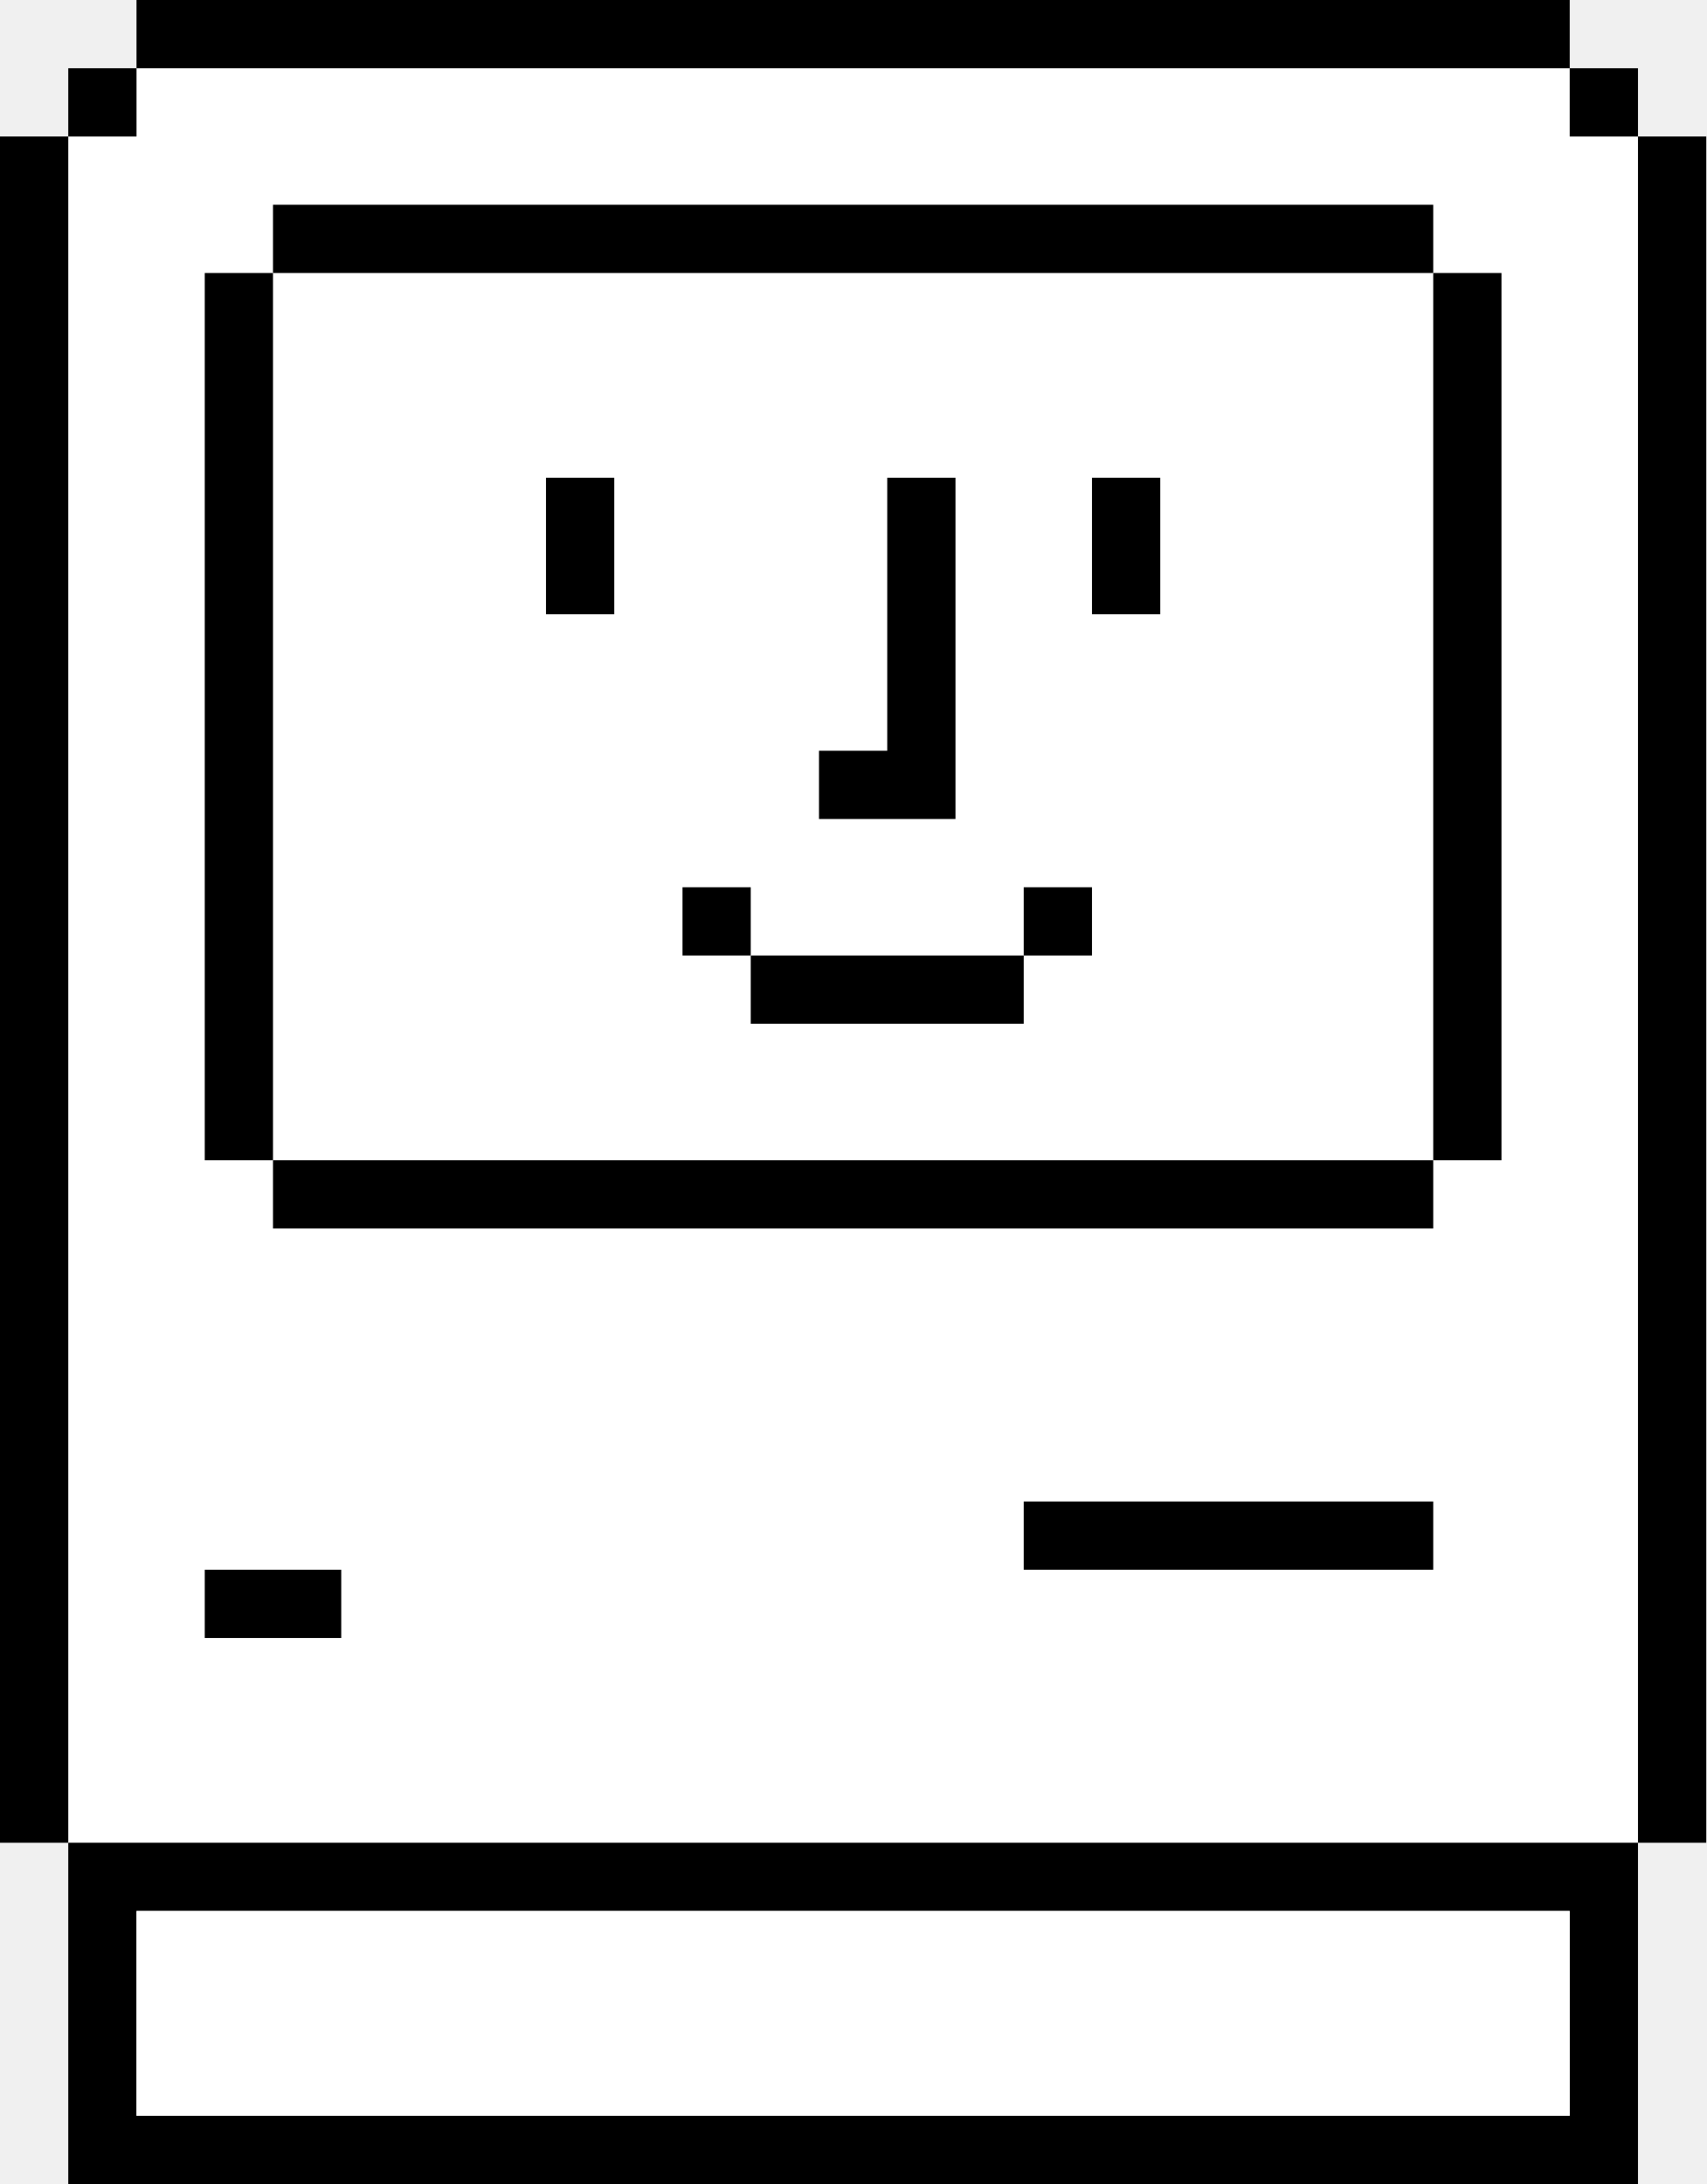
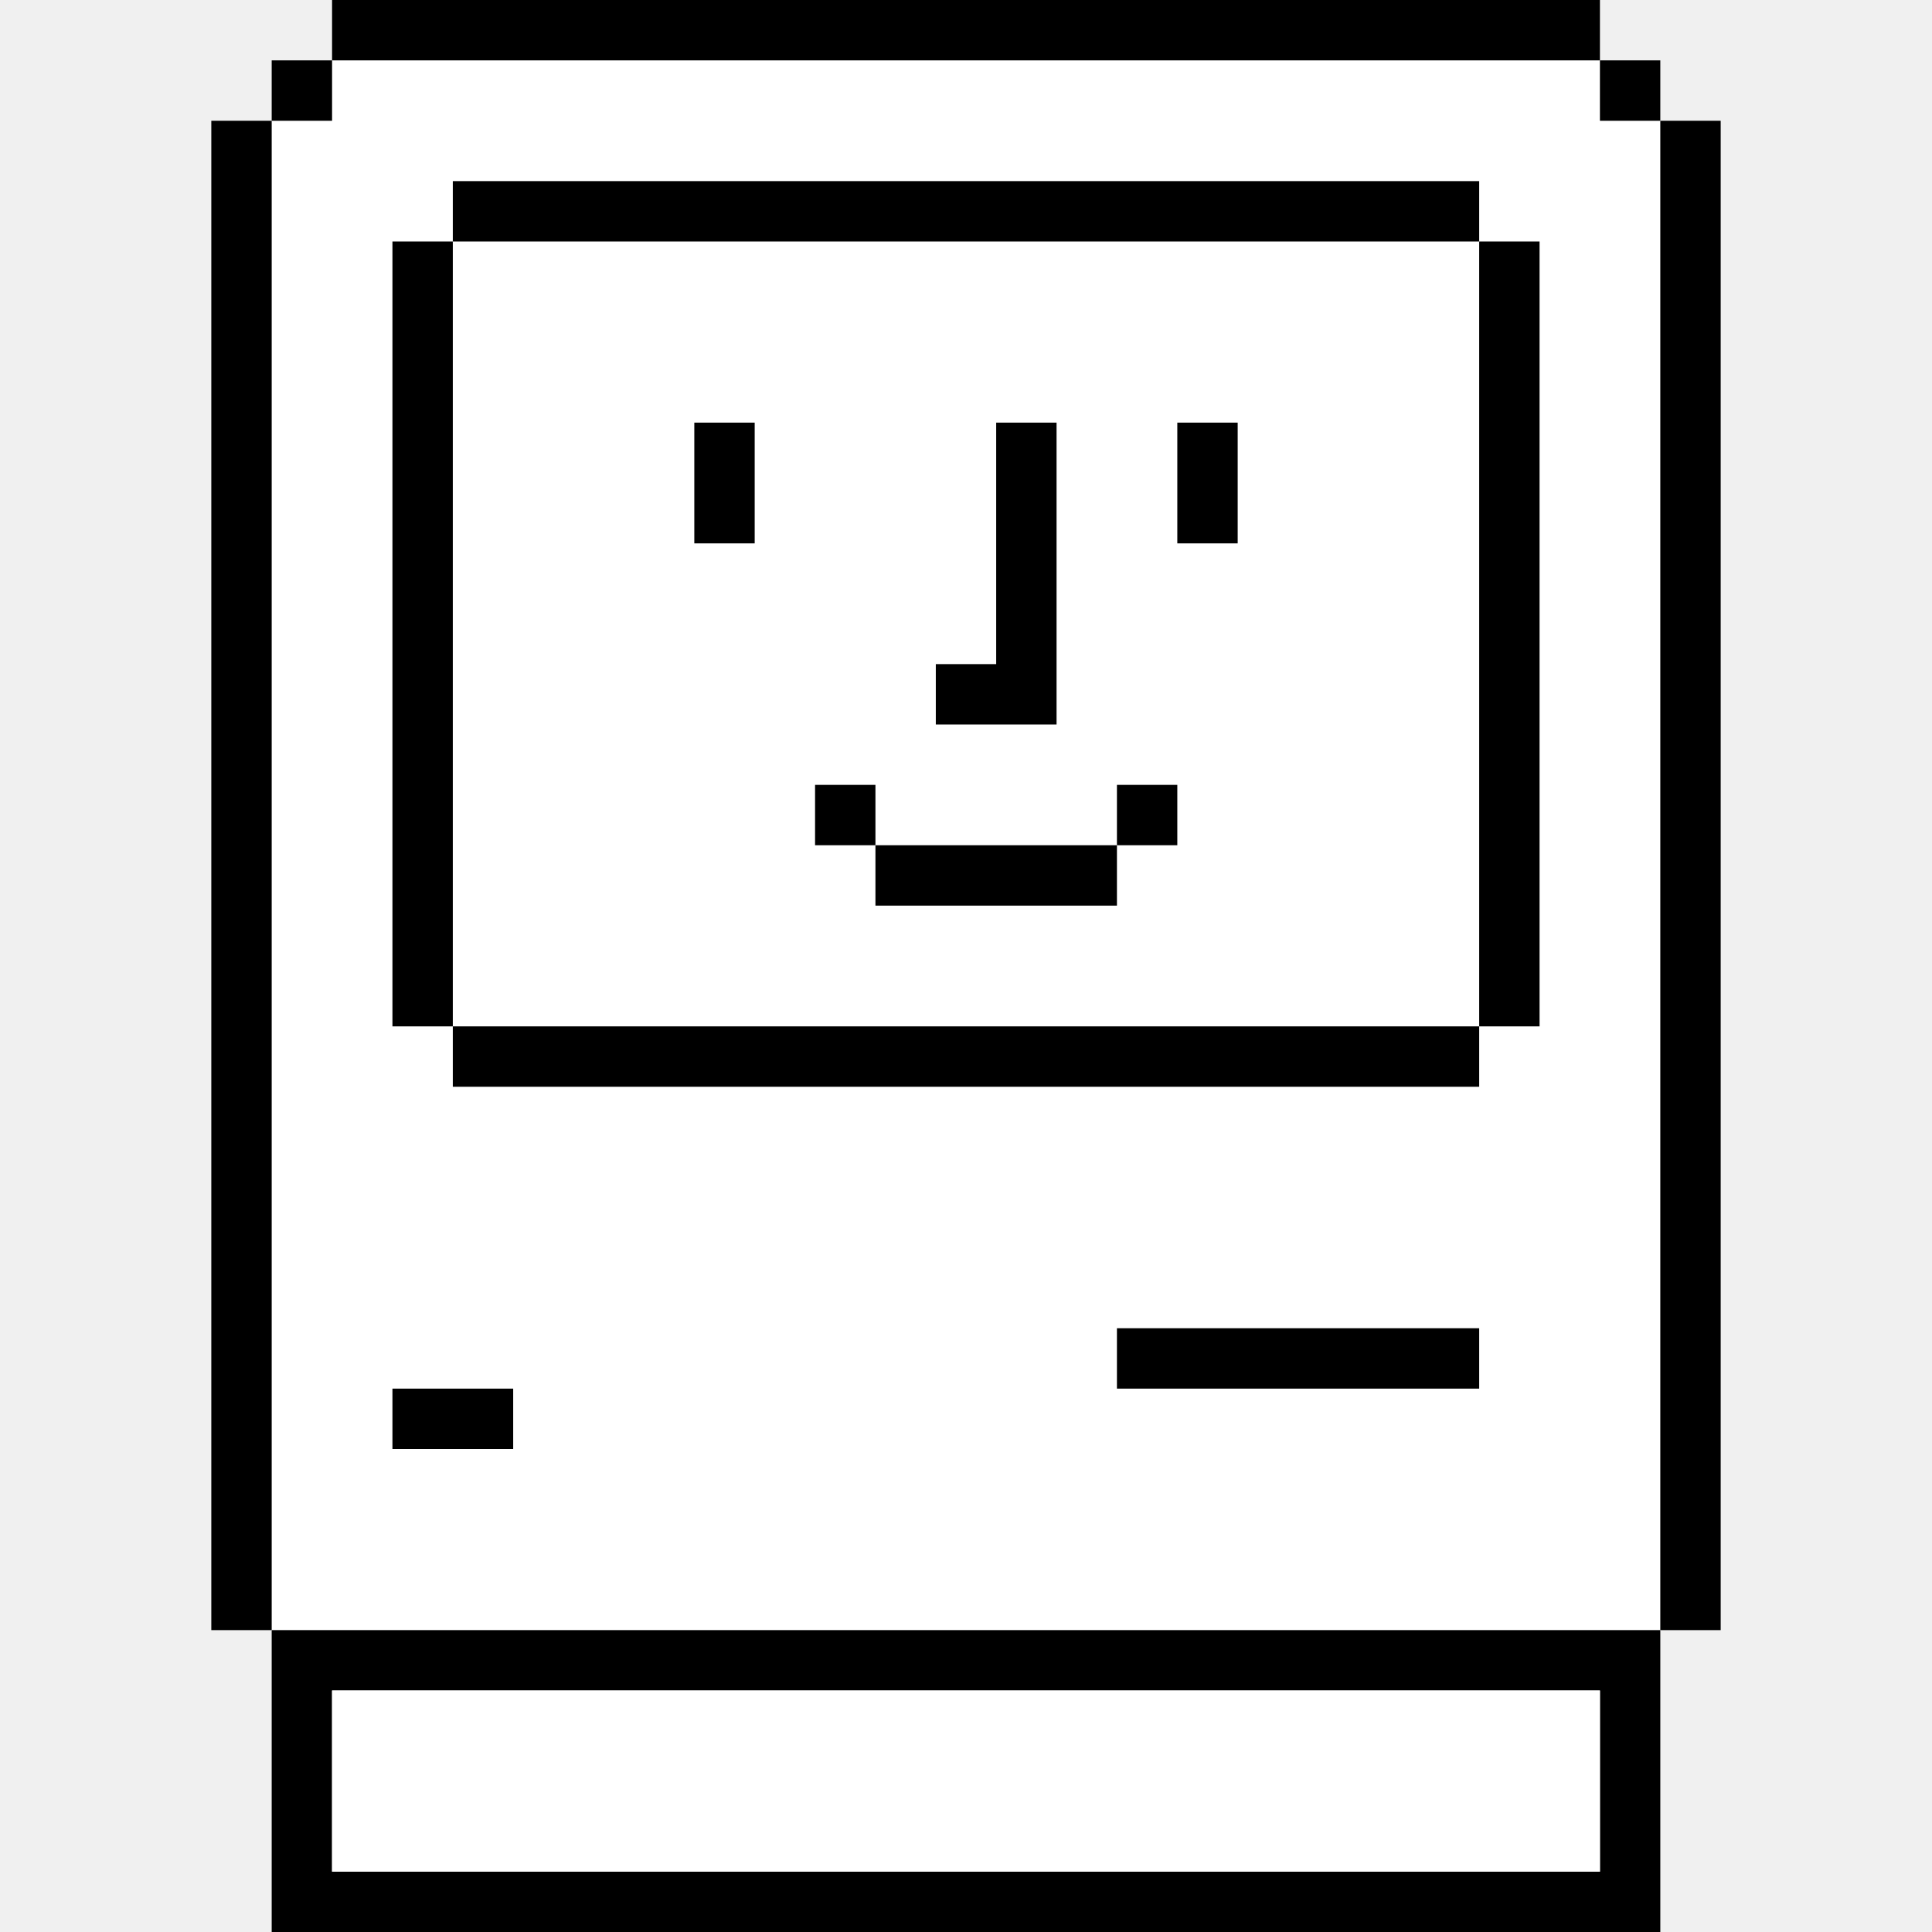
- <svg xmlns="http://www.w3.org/2000/svg" version="1.1" id="Layer_2" x="0px" y="0px" viewBox="0 0 25 32" style="enable-background:new 0 0 25 32;" xml:space="preserve">
-   <style type="text/css">
- 	.st0{fill:#FFFFFF;}
- </style>
-   <polygon class="st0" points="23,2 23,1 2,1 2,2 1,2 1,27 24,27 24,2 " />
-   <rect x="8" y="7" width="1" height="2" />
-   <rect x="0" y="2" width="1" height="25" />
-   <rect x="2" width="21" height="1" />
-   <rect x="15" y="22" width="6" height="1" />
-   <rect x="1" y="1" width="1" height="1" />
-   <rect x="23" y="1" width="1" height="1" />
-   <rect x="24" y="2" width="1" height="25" />
-   <path d="M1,27v1v3v1h23v-1v-3v-1H1z M23,31H2v-3h21V31z" />
-   <rect x="3" y="23" width="2" height="1" />
-   <rect x="16" y="7" width="1" height="2" />
-   <rect x="15" y="13" width="1" height="1" />
-   <rect x="10" y="13" width="1" height="1" />
-   <rect x="11" y="14" width="4" height="1" />
-   <rect x="4" y="3" width="17" height="1" />
-   <rect x="3" y="4" width="1" height="13" />
-   <rect x="21" y="4" width="1" height="13" />
-   <rect x="4" y="17" width="17" height="1" />
-   <polygon points="13,7 13,11 12,11 12,12 13,12 14,12 14,7 " />
-   <rect x="2" y="28" class="st0" width="21" height="3" />
+ <svg xmlns="http://www.w3.org/2000/svg" id="Layer_2" version="1.1" viewBox="0 0 32 32">
+   <defs>
+     <style>
+       .st0 {
+         fill: #fff;
+       }
+     </style>
+   </defs>
+   <polygon class="st0" points="26.5 2 26.5 1 5.5 1 5.5 2 4.5 2 4.5 27 27.5 27 27.5 2 26.5 2" />
+   <rect x="11.5" y="7" width="1" height="2" />
+   <rect x="3.5" y="2" width="1" height="25" />
+   <rect x="5.5" width="21" height="1" />
+   <rect x="18.5" y="22" width="6" height="1" />
+   <rect x="4.5" y="1" width="1" height="1" />
+   <rect x="26.5" y="1" width="1" height="1" />
+   <rect x="27.5" y="2" width="1" height="25" />
+   <path d="M4.5,27v5h23v-5H4.5ZM26.5,31H5.5v-3h21v3Z" />
+   <rect x="6.5" y="23" width="2" height="1" />
+   <rect x="19.5" y="7" width="1" height="2" />
+   <rect x="18.5" y="13" width="1" height="1" />
+   <rect x="13.5" y="13" width="1" height="1" />
+   <rect x="14.5" y="14" width="4" height="1" />
+   <rect x="7.5" y="3" width="17" height="1" />
+   <rect x="6.5" y="4" width="1" height="13" />
+   <rect x="24.5" y="4" width="1" height="13" />
+   <rect x="7.5" y="17" width="17" height="1" />
+   <polygon points="16.5 7 16.5 11 15.5 11 15.5 12 16.5 12 17.5 12 17.5 7 16.5 7" />
+   <rect class="st0" x="5.5" y="28" width="21" height="3" />
</svg>
